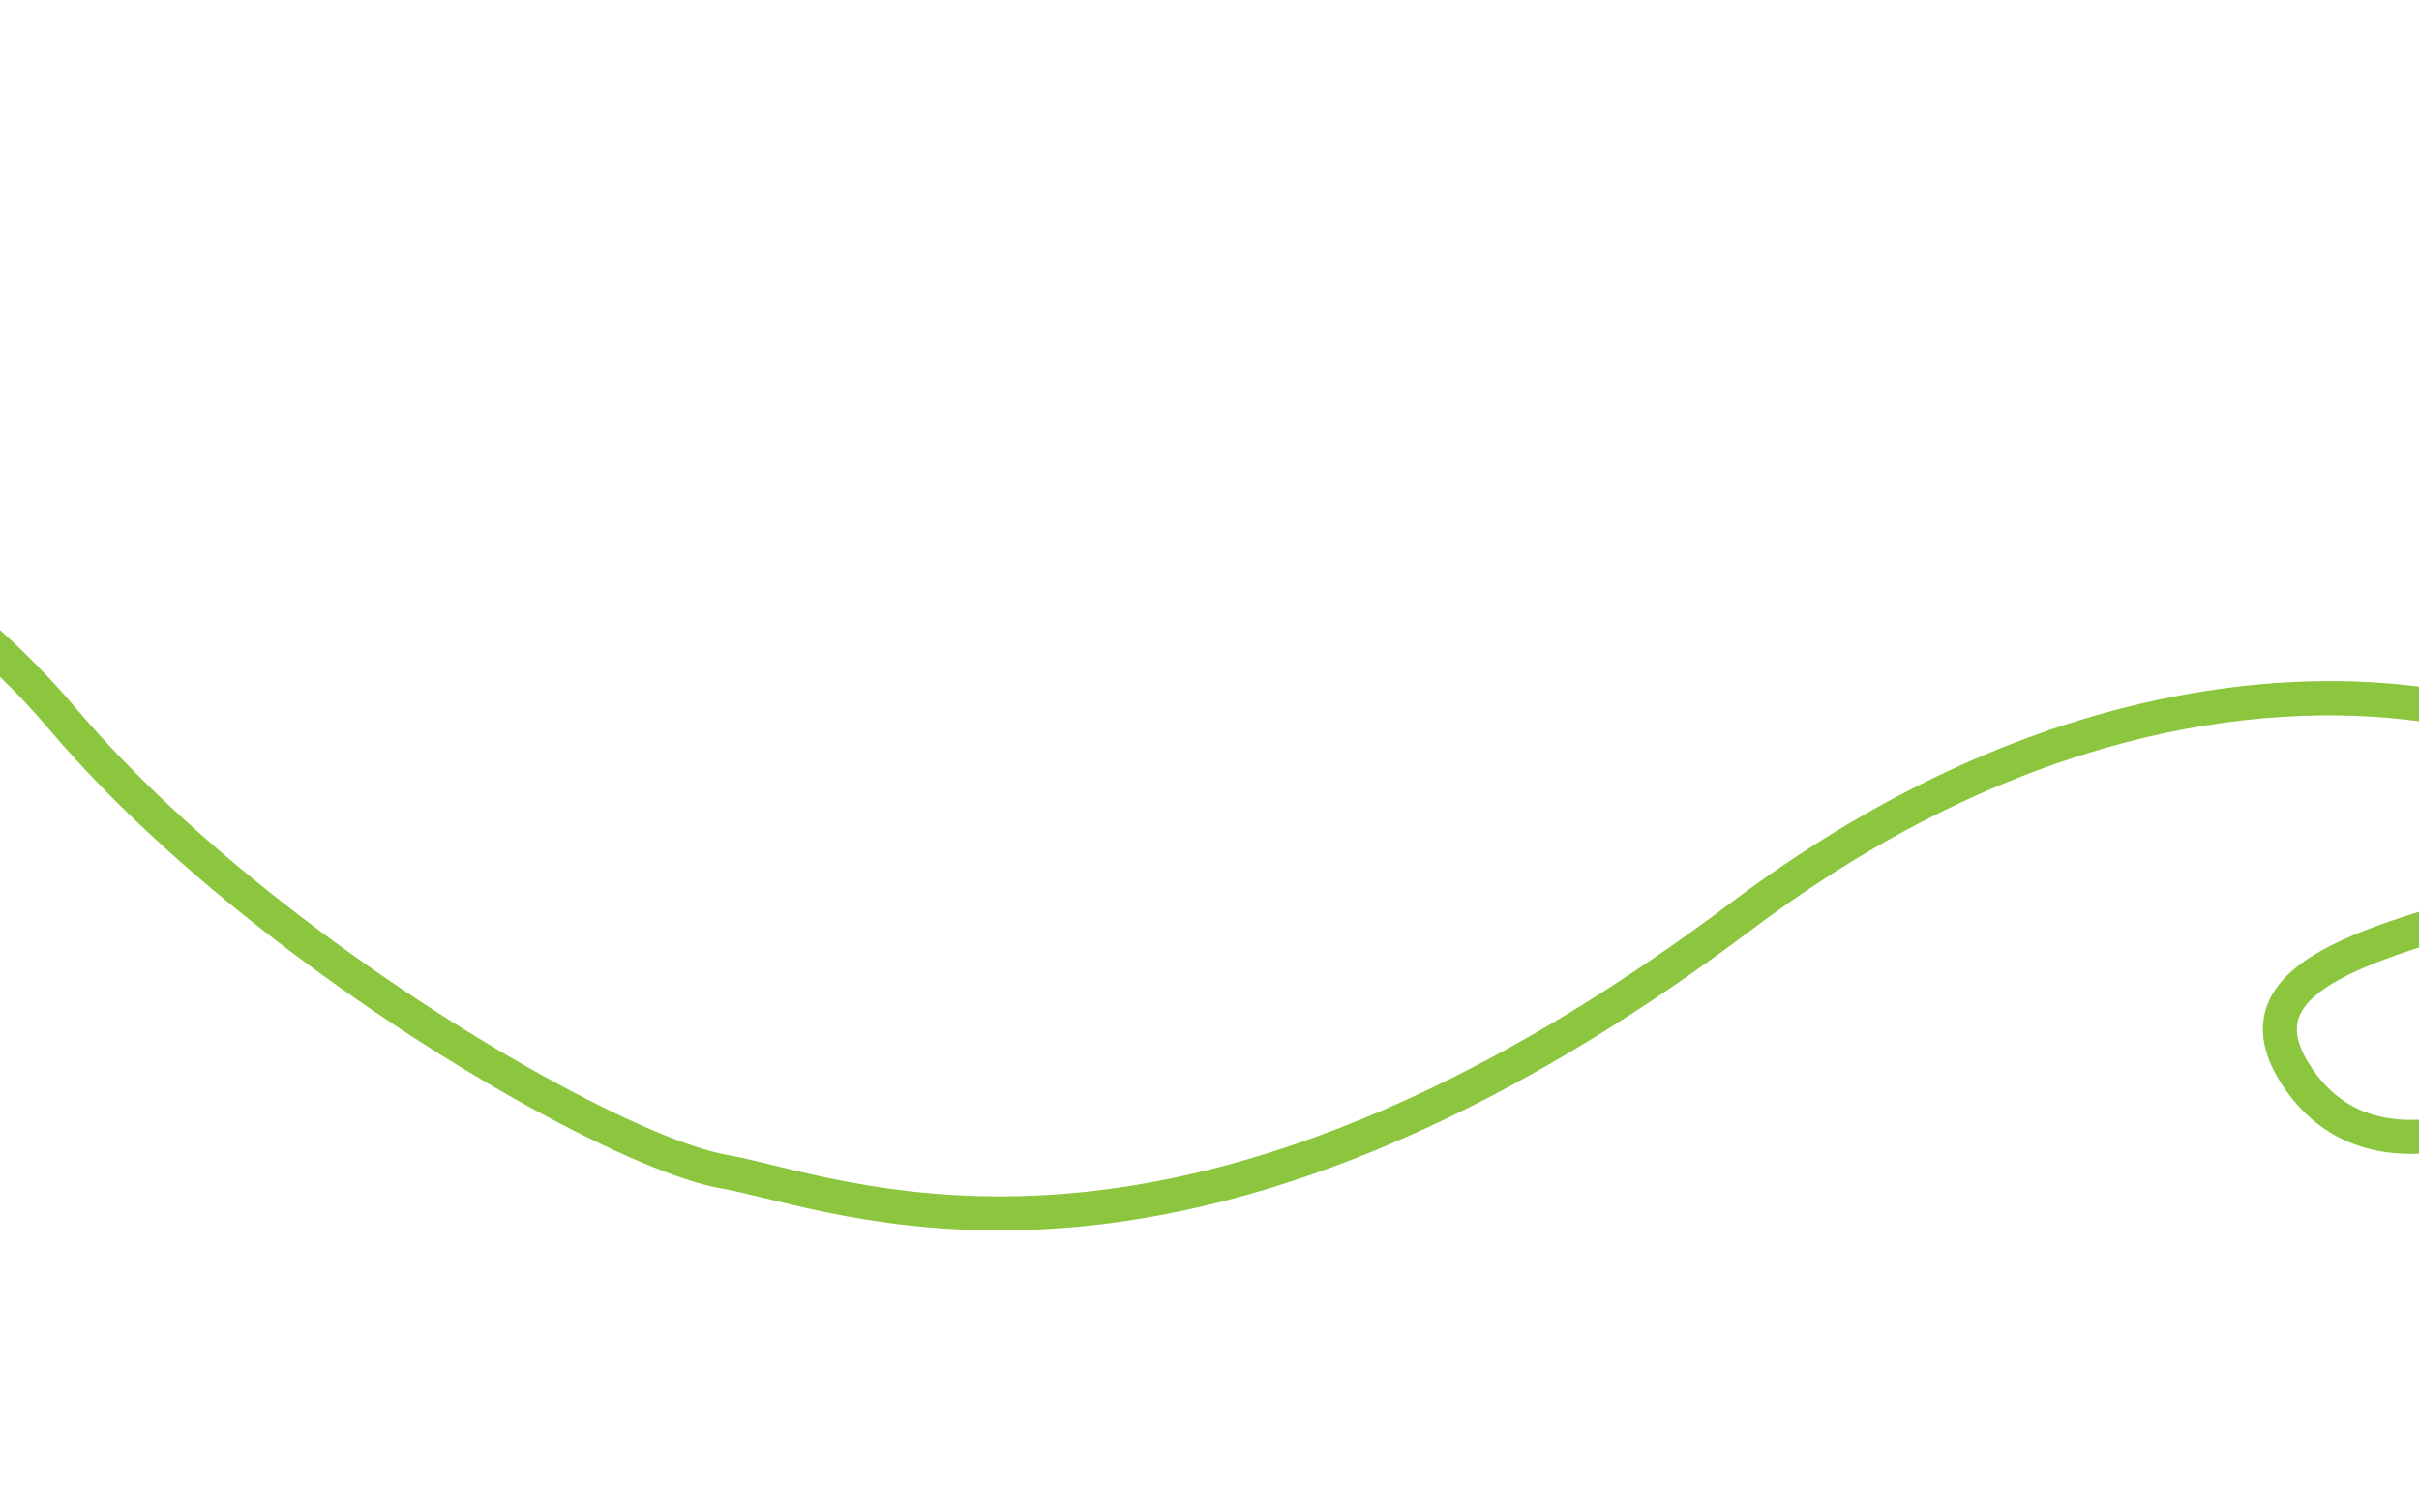
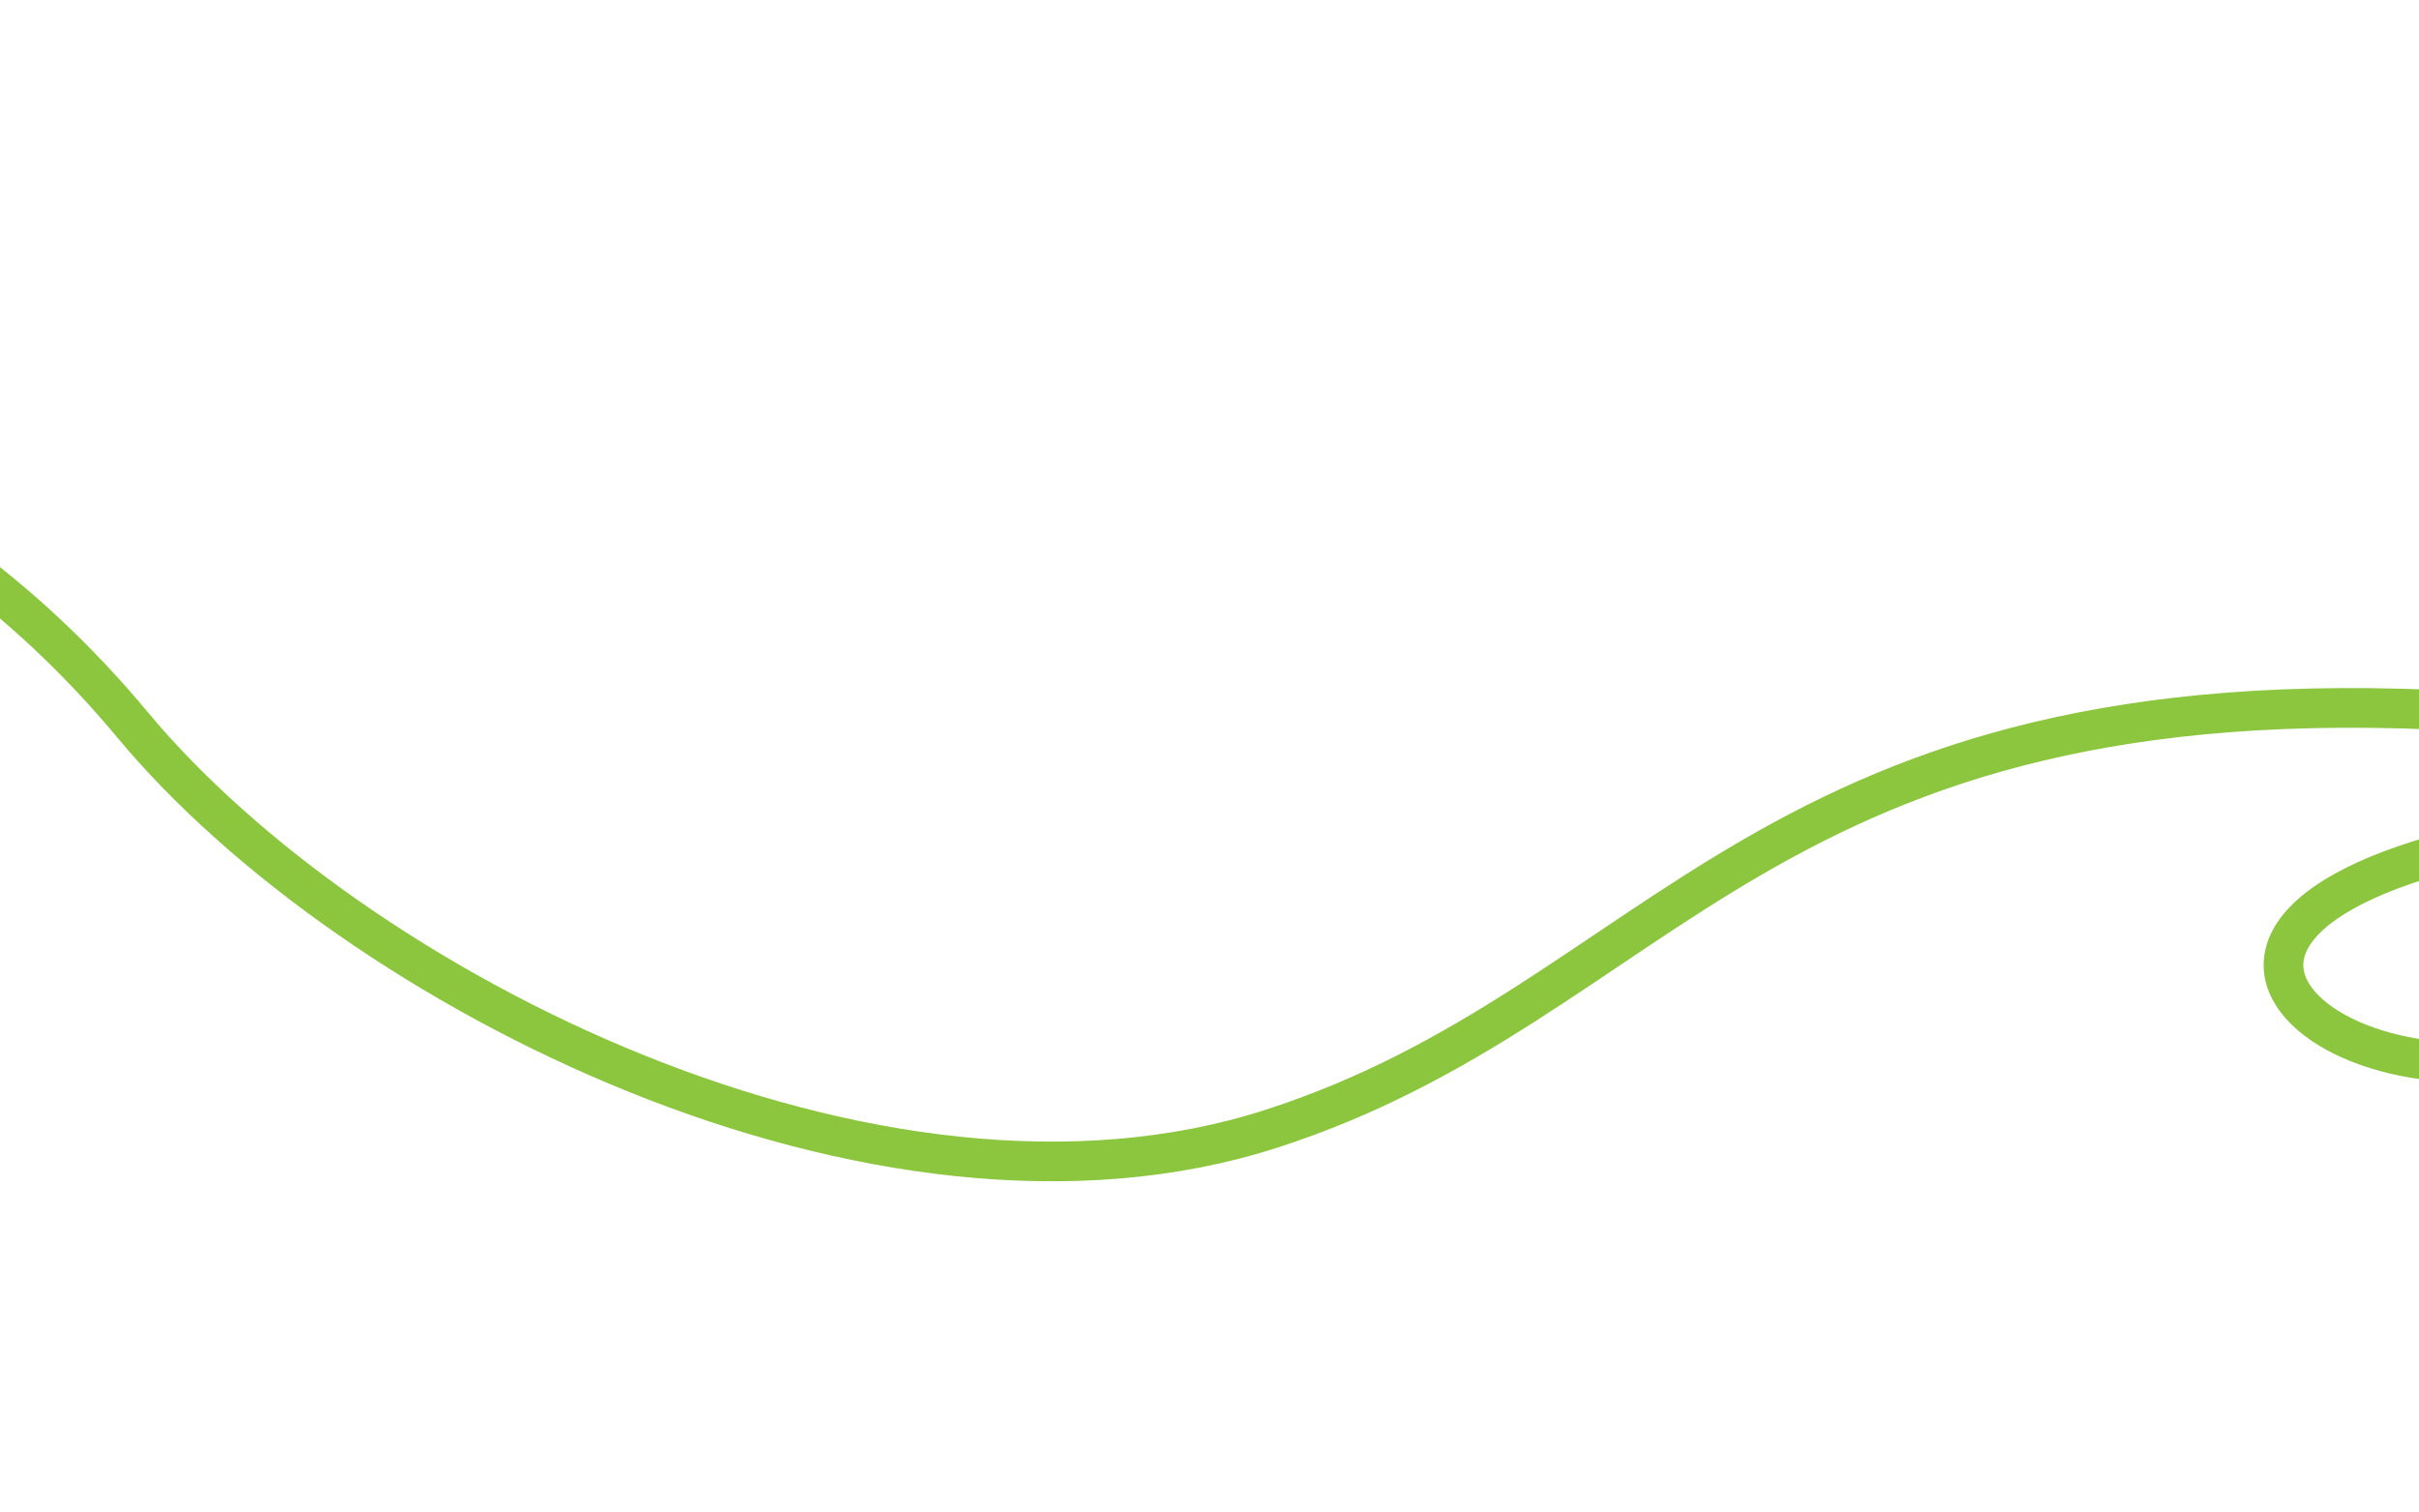
- <svg xmlns="http://www.w3.org/2000/svg" version="1.1" id="Calque_1" x="0px" y="0px" width="1280px" height="800px" viewBox="0 0 1280 800" enable-background="new 0 0 1280 800" xml:space="preserve">
-   <path fill="#8CC63F" d="M1280,363.4v18.33c-86.27-11.53-213.96,5.63-353.14,110.35c-116.12,87.35-228.16,139.3-333.01,154.4  c-87.42,12.59-151.06-2.98-189.08-12.29c-8.99-2.2-16.76-4.101-22.91-5.16c-32.64-5.61-96.38-36.82-162.39-79.5  c-17.88-11.561-41.99-27.92-68.47-48.03c-40.67-30.88-86.94-70.6-124.81-115.3C17.92,376.44,9.18,367.1,0,358.23v-24.75  c14.17,12.71,27.49,26.41,39.92,41.08c31.17,36.79,70.23,72.35,111.08,104.26c92.34,72.12,193.79,125.569,233.91,132.47  c6.77,1.17,14.82,3.13,24.14,5.42c36.75,9,98.27,24.05,182.23,11.96C693.11,614,802.37,563.21,916.03,477.69  c46.64-35.091,95.18-62.801,144.26-82.36c43.24-17.23,86.99-28.2,130.02-32.62C1221.31,359.53,1251.39,359.77,1280,363.4z" />
-   <path fill="#8CC63F" d="M1216.56,538.21c-2.67,7.03-0.82,15.36,5.68,25.48c10.11,15.729,23.29,24.859,40.32,27.899  c5.55,0.99,11.38,1.311,17.44,1.03v18.01c-1.38,0.061-2.75,0.09-4.12,0.09c-5.65,0-11.15-0.46-16.48-1.41  c-21.93-3.909-39.52-15.989-52.31-35.899c-9.65-15.04-12.13-29.03-7.36-41.59c8.72-22.96,40.02-36.73,80.27-49.25v18.91  C1248.22,511.73,1222.25,523.23,1216.56,538.21z" />
+ <svg xmlns="http://www.w3.org/2000/svg" version="1.1" id="Calque_1" x="0px" y="0px" width="1279.988px" height="800px" viewBox="0 0 1279.988 800" enable-background="new 0 0 1279.988 800" xml:space="preserve">
+   <rect x="0" y="-920" fill="#AEDBDF" width="1279.988" height="800.002" />
+   <rect x="-5120.14" y="679" fill="#8CC63F" width="1280" height="17" />
+   <rect x="-6400.14" y="679" fill="#8CC63F" width="1280" height="17" />
+   <path fill="none" stroke="#8CC63F" stroke-width="21" stroke-miterlimit="10" d="M-3840.14,687.628  c0,0,304.778,47.206,689.761-76.257s425.085-79.888,697.782-108.938c272.696-29.05,352.901,25.709,465.188,36.458  c112.287,10.748,401.024-43.43,521.331-10.894c0,0,328.84,87.005,457.168,65.217s216.553-79.888,56.143-108.938  c-160.41-29.05-20.051,136.172,168.43,0c0,0,275.919-269.384,428.308-280.277s309.929,39.898,426.226,179.702  s393.819,280.94,602.352,213.761s259.743-242.581,632.695-220.966c0,0,198.561,20.631-5.962,73.284  c-204.522,52.653-16.397,165.134,98.343,84.014c0,0,168.2-144.752,172.325-70.49c4.989,89.83,181.572-126.557,277.54-178.304  c46.491-25.069,257.155-113.213,441.626-16.984c184.471,96.229,376.929,59.44,497.236,21.312  c120.307-38.128-7.701-108.88-119.988-27.177c-112.287,81.703,181.836,213.89,317.485,193.124  c165.808-25.382,380.988-32.218,701.807-97.581c320.819-65.363,574.957,71.132,603.028,143.757  c28.072,72.625,74.845,156.208-69.524,107.186c-144.368-49.022,235.68-117.035,376.039-73.46  c140.359,43.575,549.917,175.823,626.166,162.315" />
+   <line fill="#8CC63F" stroke="#8CC63F" stroke-width="20" stroke-miterlimit="10" x1="6452.86" y1="698" x2="5172.86" y2="698" />
</svg>
